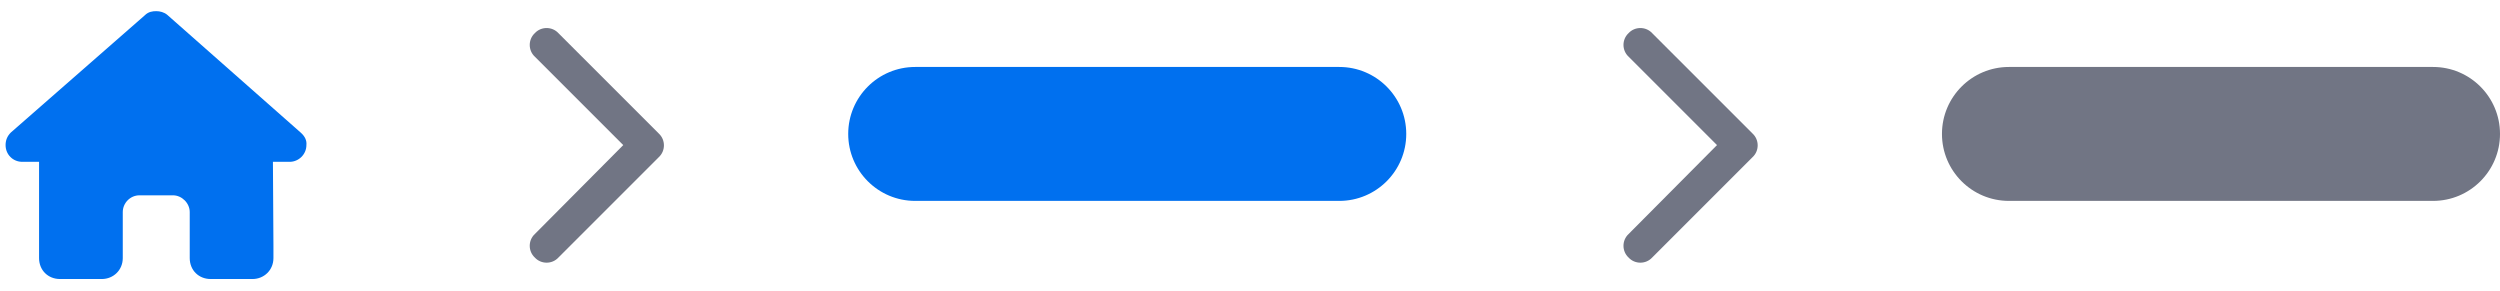
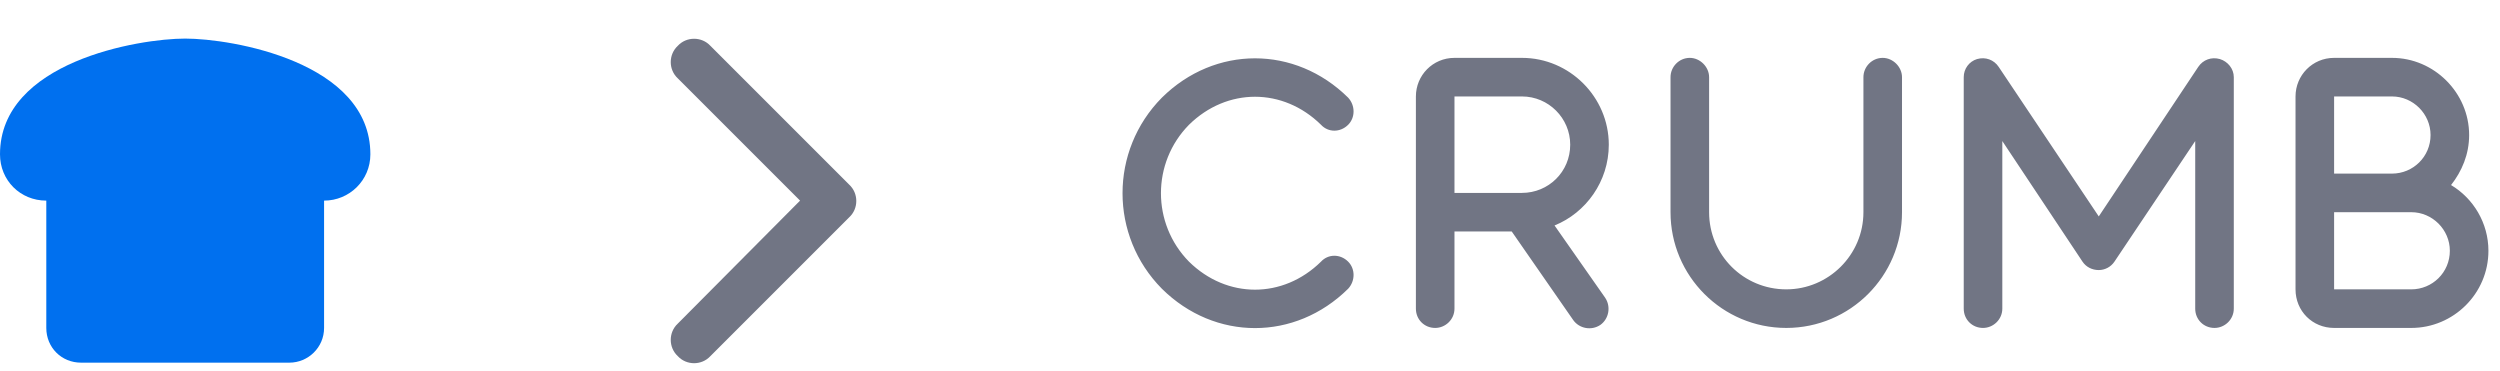
- <svg xmlns="http://www.w3.org/2000/svg" width="112" height="13" viewBox="0 0 112 13" fill="none">
-   <path d="M13.727 6.5C13.727 6.922 13.375 7.25 12.977 7.25H12.227L12.25 11C12.25 11.07 12.25 11.141 12.25 11.188V11.562C12.25 12.102 11.828 12.5 11.312 12.5H10.938C10.891 12.5 10.867 12.5 10.844 12.5C10.82 12.5 10.773 12.5 10.75 12.5H10H9.438C8.898 12.5 8.5 12.102 8.5 11.562V11V9.5C8.5 9.102 8.148 8.75 7.75 8.75H6.25C5.828 8.75 5.5 9.102 5.5 9.5V11V11.562C5.5 12.102 5.078 12.5 4.562 12.5H4H3.25C3.203 12.5 3.18 12.5 3.133 12.5C3.109 12.5 3.086 12.5 3.062 12.5H2.688C2.148 12.5 1.75 12.102 1.75 11.562V8.938C1.75 8.938 1.75 8.914 1.75 8.891V7.25H1C0.578 7.25 0.25 6.922 0.25 6.5C0.25 6.289 0.32 6.102 0.484 5.938L6.484 0.688C6.648 0.523 6.836 0.5 7 0.5C7.164 0.5 7.352 0.547 7.492 0.664L13.469 5.938C13.656 6.102 13.75 6.289 13.727 6.5Z" fill="#0070EF" />
-   <path d="M29.516 5.984C29.82 6.266 29.82 6.758 29.516 7.039L25.016 11.539C24.734 11.844 24.242 11.844 23.961 11.539C23.656 11.258 23.656 10.766 23.961 10.484L27.922 6.5L23.961 2.539C23.656 2.258 23.656 1.766 23.961 1.484C24.242 1.18 24.734 1.18 25.016 1.484L29.516 5.984Z" fill="#717584" />
-   <rect x="38" y="3" width="25" height="6" rx="3" fill="#0070EF" />
-   <path d="M78.516 5.984C78.82 6.266 78.82 6.758 78.516 7.039L74.016 11.539C73.734 11.844 73.242 11.844 72.961 11.539C72.656 11.258 72.656 10.766 72.961 10.484L76.922 6.5L72.961 2.539C72.656 2.258 72.656 1.766 72.961 1.484C73.242 1.18 73.734 1.18 74.016 1.484L78.516 5.984Z" fill="#717584" />
-   <rect x="87" y="3" width="25" height="6" rx="3" fill="#717584" />
+ <svg xmlns="http://www.w3.org/2000/svg" width="81" height="12" viewBox="0 0 81 12" fill="none">
+   <path d="M6 1.25C7.5 1.25 12 2 12 5C12 5.844 11.32 6.5 10.5 6.5V10.625C10.5 11.258 9.984 11.75 9.375 11.75H2.625C1.992 11.75 1.5 11.258 1.5 10.625V6.5C0.656 6.5 0 5.844 0 5C0 2 4.5 1.25 6 1.25Z" fill="#0070EF" />
+   <path d="M27.516 5.984C27.82 6.266 27.82 6.758 27.516 7.039L23.016 11.539C22.734 11.844 22.242 11.844 21.961 11.539C21.656 11.258 21.656 10.766 21.961 10.484L25.922 6.5L21.961 2.539C21.656 2.258 21.656 1.766 21.961 1.484C22.242 1.18 22.734 1.18 23.016 1.484L27.516 5.984Z" fill="#717584" />
+   <path d="M42.801 4.043C41.57 2.832 39.754 2.832 38.523 4.043C37.312 5.273 37.312 7.246 38.523 8.477C39.754 9.688 41.57 9.688 42.801 8.477C43.035 8.223 43.426 8.223 43.68 8.477C43.914 8.711 43.914 9.102 43.68 9.355C41.961 11.055 39.363 11.055 37.645 9.355C35.945 7.637 35.945 4.883 37.645 3.164C39.363 1.465 41.961 1.465 43.68 3.164C43.914 3.418 43.914 3.809 43.68 4.043C43.426 4.297 43.035 4.297 42.801 4.043ZM47.125 1.875H49.312C50.855 1.875 52.125 3.145 52.125 4.688C52.125 5.879 51.383 6.895 50.367 7.305L52.008 9.648C52.203 9.941 52.125 10.332 51.852 10.527C51.559 10.723 51.168 10.645 50.973 10.371L48.98 7.5H47.125V10C47.125 10.352 46.832 10.625 46.5 10.625C46.148 10.625 45.875 10.352 45.875 10V6.875V3.125C45.875 2.441 46.422 1.875 47.125 1.875ZM49.312 6.25C50.172 6.25 50.875 5.566 50.875 4.688C50.875 3.828 50.172 3.125 49.312 3.125H47.125V6.25H49.312ZM54.75 1.875C55.082 1.875 55.375 2.168 55.375 2.5V6.875C55.375 8.262 56.488 9.375 57.875 9.375C59.242 9.375 60.375 8.262 60.375 6.875V2.5C60.375 2.168 60.648 1.875 61 1.875C61.332 1.875 61.625 2.168 61.625 2.5V6.875C61.625 8.945 59.945 10.625 57.875 10.625C55.805 10.625 54.125 8.945 54.125 6.875V2.5C54.125 2.168 54.398 1.875 54.75 1.875ZM64.055 1.914C64.328 1.836 64.602 1.934 64.758 2.168L68 7.012L71.223 2.168C71.379 1.934 71.652 1.836 71.926 1.914C72.18 1.992 72.375 2.227 72.375 2.5V10C72.375 10.352 72.082 10.625 71.75 10.625C71.398 10.625 71.125 10.352 71.125 10V4.57L68.508 8.477C68.391 8.652 68.195 8.75 68 8.75C67.785 8.75 67.59 8.652 67.473 8.477L64.875 4.57V10C64.875 10.352 64.582 10.625 64.25 10.625C63.898 10.625 63.625 10.352 63.625 10V2.5C63.625 2.227 63.801 1.992 64.055 1.914ZM75.625 1.875H77.5C78.867 1.875 80 3.008 80 4.375C80 5 79.766 5.547 79.414 5.996C80.137 6.426 80.625 7.227 80.625 8.125C80.625 9.512 79.492 10.625 78.125 10.625H75.625C74.922 10.625 74.375 10.078 74.375 9.375V6.25V3.125C74.375 2.441 74.922 1.875 75.625 1.875ZM77.5 5.625C78.184 5.625 78.75 5.078 78.75 4.375C78.75 3.691 78.184 3.125 77.5 3.125H75.625V5.625H77.5ZM75.625 6.875V9.375H78.125C78.809 9.375 79.375 8.828 79.375 8.125C79.375 7.441 78.809 6.875 78.125 6.875H77.5H75.625Z" fill="#717584" />
</svg>
